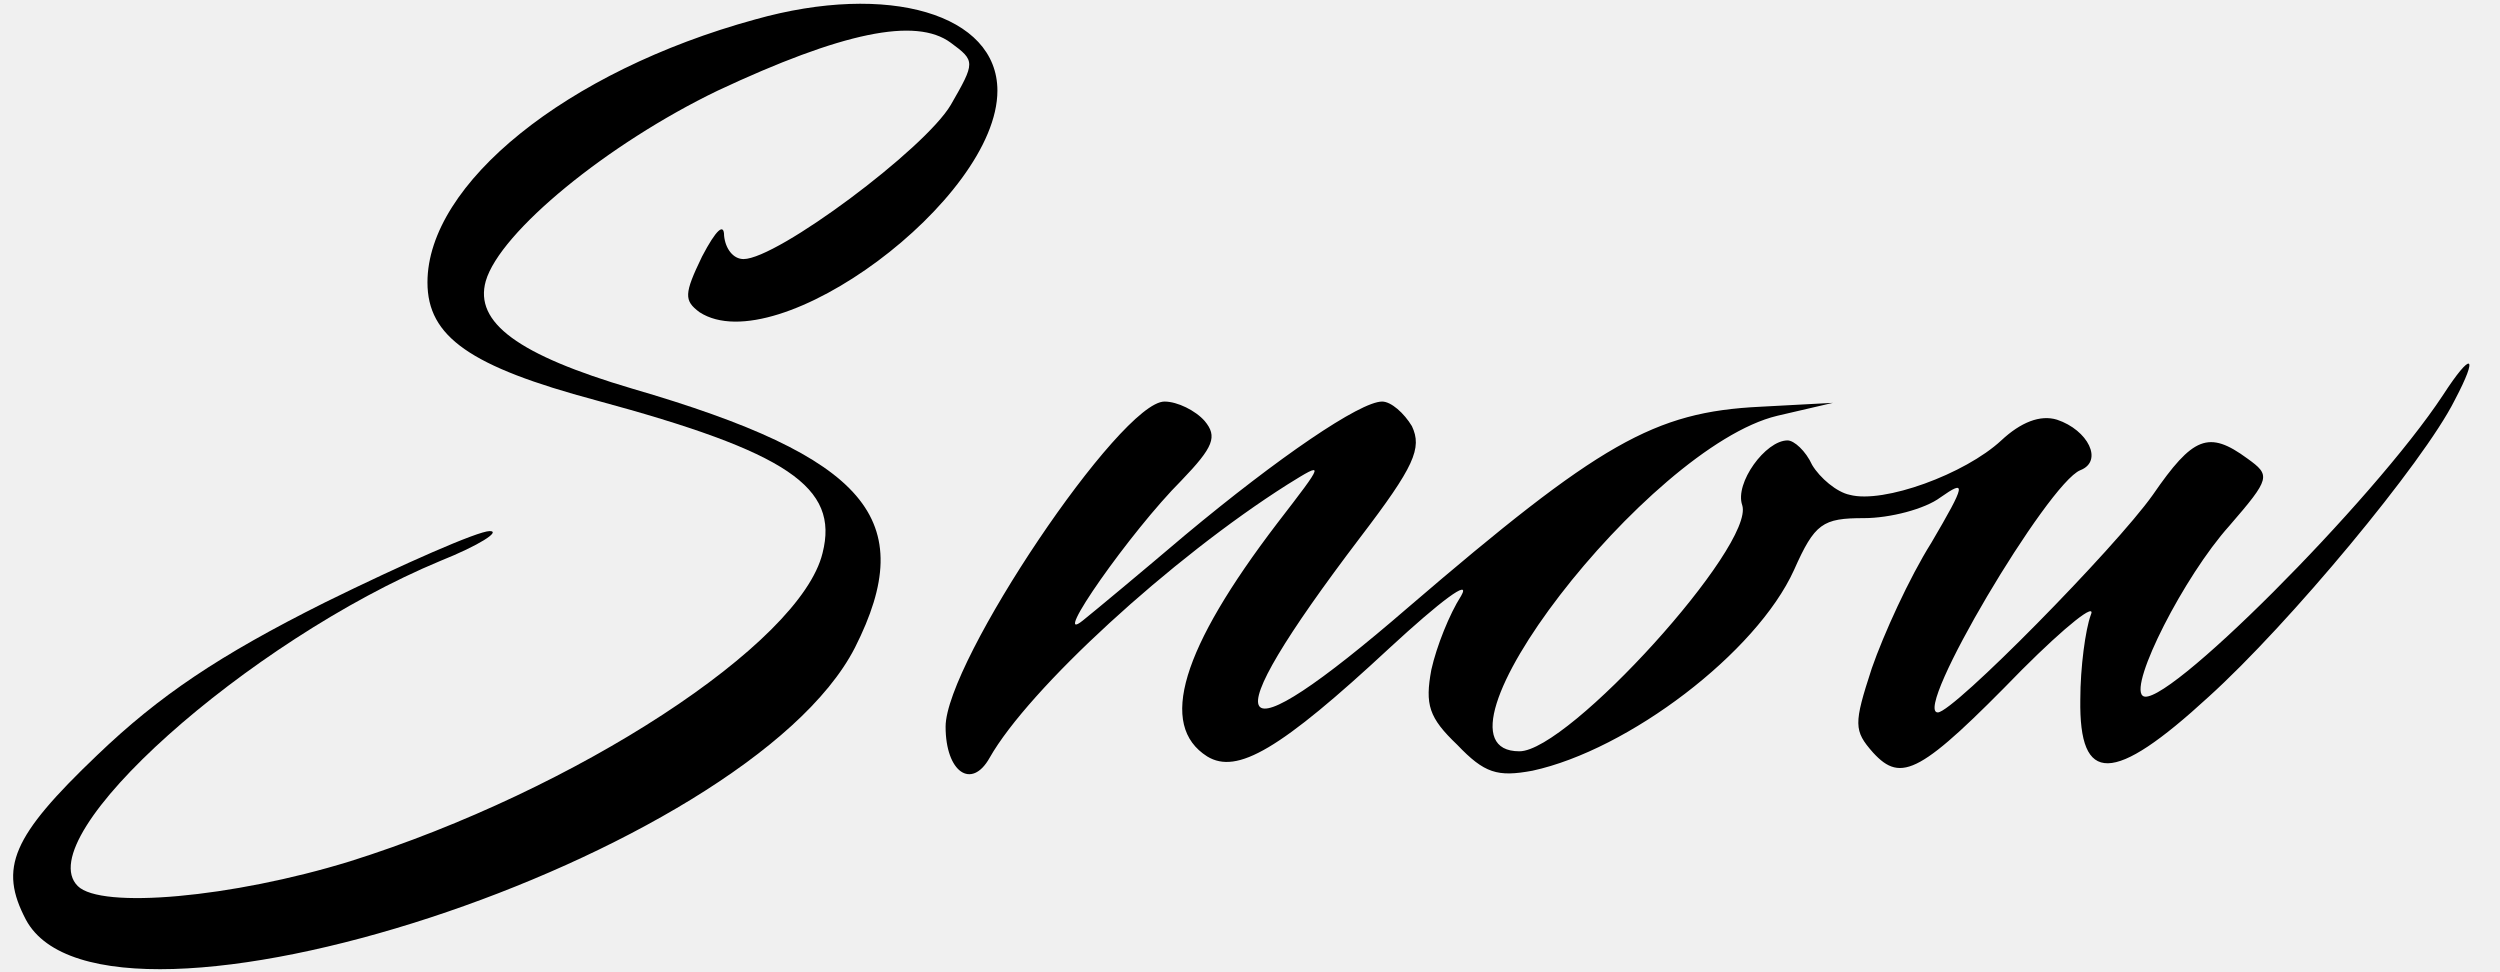
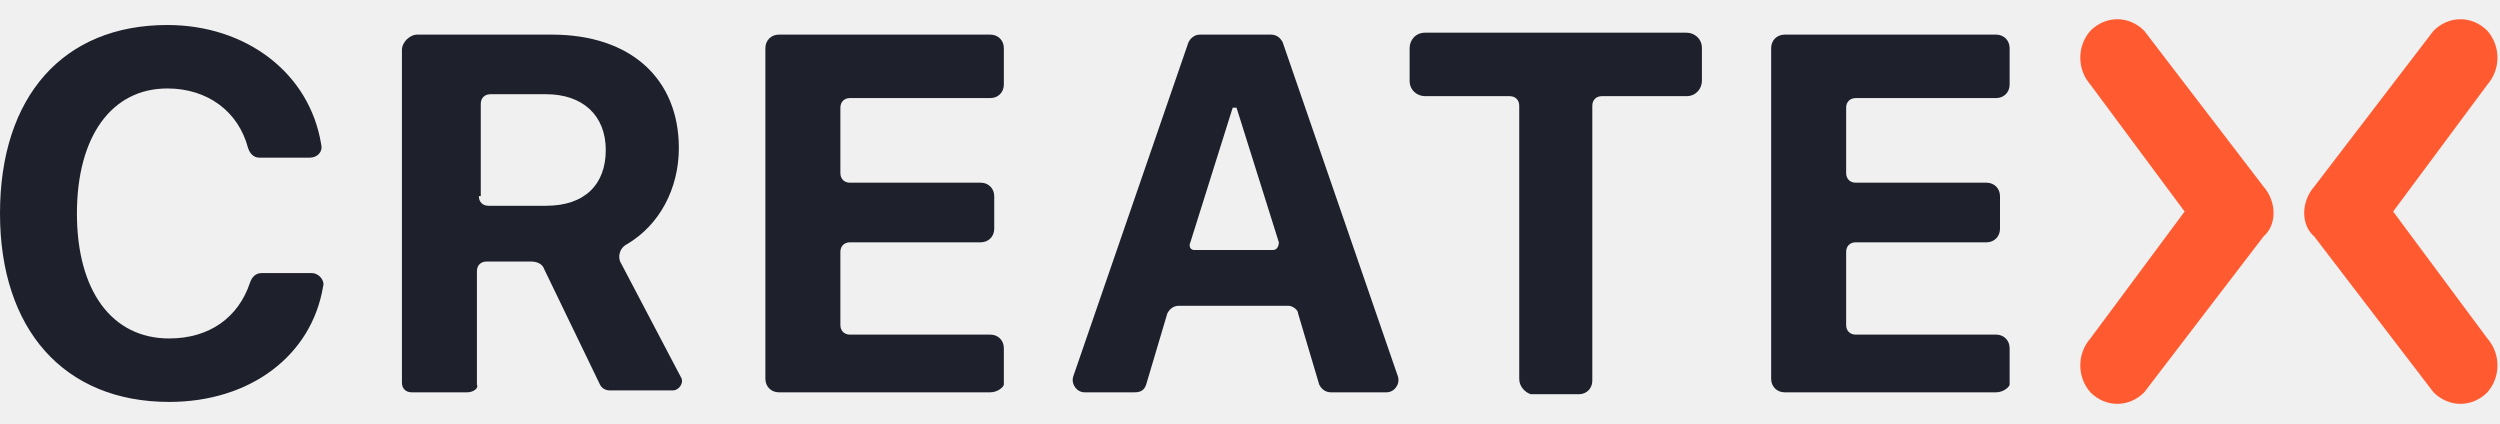
- <svg xmlns="http://www.w3.org/2000/svg" version="1.0" width="193pt" height="75pt" viewBox="0 0 193 75" preserveAspectRatio="xMidYMid meet">
-   <g transform="translate(0,75) scale(0.1,-0.1)" fill="#000000" stroke="none">
-     <path d="M583 735 c-146 -40 -253 -127 -253 -203 0 -42 33 -65 130 -91 148 -40 188 -67 175 -118 -17 -70 -190 -183 -365 -238 -91 -28 -192 -37 -210 -19 -38 38 131 189 280 251 30 12 47 23 38 23 -9 0 -66 -25 -127 -55 -82 -41 -128 -72 -176 -118 -66 -63 -76 -87 -55 -127 61 -114 557 48 640 210 50 99 10 147 -172 200 -88 26 -122 51 -113 83 11 38 94 106 179 147 96 45 153 57 180 37 19 -14 19 -15 0 -48 -20 -34 -134 -119 -160 -119 -8 0 -14 8 -15 18 0 10 -6 5 -17 -16 -14 -29 -14 -34 -2 -43 60 -39 230 87 230 171 0 59 -84 84 -187 55z" />
-     <path d="M1886 445 c-54 -82 -218 -246 -232 -232 -10 9 32 92 67 131 32 37 32 39 14 52 -30 22 -42 17 -73 -28 -29 -41 -154 -168 -166 -168 -20 0 85 177 110 187 18 7 6 31 -18 39 -13 4 -28 -2 -43 -16 -28 -26 -91 -49 -117 -42 -10 2 -23 13 -29 23 -5 11 -14 19 -19 19 -17 0 -41 -33 -35 -50 10 -31 -134 -190 -172 -190 -82 0 99 235 199 259 l43 10 -56 -3 c-82 -4 -124 -28 -272 -155 -140 -121 -154 -100 -37 54 42 55 48 69 40 86 -6 10 -16 19 -23 19 -17 0 -80 -43 -152 -103 -33 -28 -69 -58 -79 -66 -26 -21 37 69 76 108 25 26 28 34 18 46 -7 8 -21 15 -31 15 -34 0 -169 -201 -169 -251 0 -35 20 -49 34 -24 30 53 140 154 230 211 29 18 29 18 -8 -30 -74 -97 -92 -156 -54 -180 23 -14 56 5 141 84 39 36 63 54 55 40 -9 -14 -19 -39 -23 -57 -5 -27 -2 -37 20 -58 21 -22 31 -25 58 -20 74 16 173 91 202 155 16 36 22 40 54 40 20 0 47 7 59 16 20 14 20 11 -7 -35 -17 -27 -37 -71 -46 -97 -14 -43 -14 -48 1 -65 22 -24 37 -16 115 64 34 34 58 53 53 42 -4 -11 -8 -40 -8 -65 -1 -66 25 -66 99 2 62 56 166 181 190 229 19 36 13 38 -9 4z" />
+ <svg xmlns="http://www.w3.org/2000/svg" width="130" height="22" viewBox="0 0 130 22" fill="none">
+   <g clip-path="url(#clip0_32367_1464)">
+     <path d="M0 11.1C0 5 3.3 1.3 8.7 1.3C12.8 1.3 16.1 3.8 16.7 7.5C16.8 7.9 16.5 8.2 16.1 8.2H13.5C13.2 8.2 13 8 12.9 7.7C12.4 5.8 10.8 4.6 8.7 4.6C5.8 4.6 4 7.1 4 11.1C4 15.1 5.8 17.6 8.8 17.6C10.9 17.6 12.4 16.5 13 14.7C13.1 14.4 13.3 14.2 13.6 14.2H16.2C16.6 14.2 16.9 14.6 16.8 14.9C16.2 18.5 13 20.9 8.8 20.9C3.3 20.9 0 17.1 0 11.1Z" fill="#1E212C" />
+     <path d="M24.3 20.4H21.4C21.1 20.4 20.9 20.2 20.9 19.9V2.6C20.9 2.2 21.3 1.8 21.7 1.8H28.7C32.8 1.8 35.3 4.1 35.3 7.7C35.3 9.8 34.3 11.7 32.6 12.7C32.2 12.9 32.1 13.4 32.3 13.7L35.4 19.6C35.6 19.9 35.3 20.3 35 20.3H31.7C31.5 20.3 31.3 20.2 31.2 20L28.3 14C28.2 13.7 27.9 13.6 27.6 13.6H25.3C25 13.6 24.8 13.8 24.8 14.1V20C24.9 20.2 24.6 20.4 24.3 20.4ZM24.9 10.2C24.9 10.5 25.1 10.7 25.4 10.7H28.4C30.4 10.7 31.5 9.6 31.5 7.8C31.5 6 30.3 4.9 28.4 4.9H25.5C25.2 4.9 25 5.1 25 5.4V10.2H24.9Z" fill="#1E212C" />
+     <path d="M51.5 20.4H40.5C40.1 20.4 39.8 20.1 39.8 19.7V2.5C39.8 2.1 40.1 1.8 40.5 1.8H51.5C51.9 1.8 52.2 2.1 52.2 2.5V4.4C52.2 4.8 51.9 5.1 51.5 5.1H44.2C43.9 5.1 43.7 5.3 43.7 5.6V9C43.7 9.3 43.9 9.5 44.2 9.5H51C51.4 9.5 51.7 9.8 51.7 10.2V11.9C51.7 12.3 51.4 12.6 51 12.6H44.2C43.9 12.6 43.7 12.8 43.7 13.1V16.9C43.7 17.2 43.9 17.4 44.2 17.4H51.5C51.9 17.4 52.2 17.7 52.2 18.1V20C52.2 20.1 51.9 20.4 51.5 20.4Z" fill="#1E212C" />
+     <path d="M67 15.9H61.3C61 15.9 60.8 16.1 60.7 16.3L59.6 20C59.5 20.3 59.3 20.4 59 20.4H56.4C56 20.4 55.7 20 55.8 19.6L61.8 2.2C61.9 2 62.1 1.8 62.4 1.8H66.1C66.4 1.8 66.6 2 66.7 2.2L72.7 19.6C72.8 20 72.5 20.4 72.1 20.4H69.2C68.9 20.4 68.7 20.2 68.6 20L67.5 16.3C67.5 16.1 67.2 15.9 67 15.9ZM62.1 13H66.2C66.4 13 66.5 12.8 66.5 12.6L64.3 5.6H64.1L61.9 12.6C61.8 12.8 61.9 13 62.1 13Z" fill="#1E212C" />
+     <path d="M79 19.701V5.5C79 5.2 78.8 5 78.5 5H74.1C73.7 5 73.3 4.7 73.3 4.2V2.5C73.3 2.1 73.6 1.7 74.1 1.7H87.7C88.1 1.7 88.5 2 88.5 2.5V4.2C88.5 4.6 88.2 5 87.7 5H83.3C83 5 82.8 5.2 82.8 5.5V19.8C82.8 20.2 82.5 20.5 82.1 20.5H79.6C79.3 20.4 79 20.101 79 19.701Z" fill="#1E212C" />
+     <path d="M103.8 20.4H92.8C92.4 20.4 92.1 20.1 92.1 19.7V2.5C92.1 2.1 92.4 1.8 92.8 1.8H103.8C104.2 1.8 104.5 2.1 104.5 2.5V4.4C104.5 4.8 104.2 5.1 103.8 5.1H96.5C96.2 5.1 96 5.3 96 5.6V9C96 9.3 96.2 9.5 96.5 9.5H103.3C103.7 9.5 104 9.8 104 10.2V11.9C104 12.3 103.7 12.6 103.3 12.6H96.5C96.2 12.6 96 12.8 96 13.1V16.9C96 17.2 96.2 17.4 96.5 17.4H103.8C104.2 17.4 104.5 17.7 104.5 18.1V20C104.5 20.1 104.2 20.4 103.8 20.4Z" fill="#1E212C" />
+     <path d="M117.7 9.7L111.5 1.6C111.1 1.2 110.6 1 110.1 1C109.6 1 109.1 1.2 108.7 1.6C108 2.4 108 3.6 108.7 4.4L113.6 11L108.7 17.6C108 18.4 108 19.6 108.7 20.4C109.1 20.8 109.6 21 110.1 21C110.6 21 111.1 20.8 111.5 20.4L117.7 12.3C118.4 11.7 118.4 10.5 117.7 9.7Z" fill="#FF5A30" />
+     <path d="M120.343 9.7L126.543 1.6C126.943 1.2 127.443 1 127.943 1C128.443 1 128.943 1.2 129.343 1.6C130.043 2.4 130.043 3.6 129.343 4.4L124.443 11L129.343 17.6C130.043 18.4 130.043 19.6 129.343 20.4C128.943 20.8 128.443 21 127.943 21C127.443 21 126.943 20.8 126.543 20.4L120.343 12.3C119.643 11.7 119.643 10.5 120.343 9.7Z" fill="#FF5A30" />
  </g>
+   <defs>
+     <clipPath id="clip0_32367_1464">
+       <rect width="130" height="22" fill="white" />
+     </clipPath>
+   </defs>
</svg>
